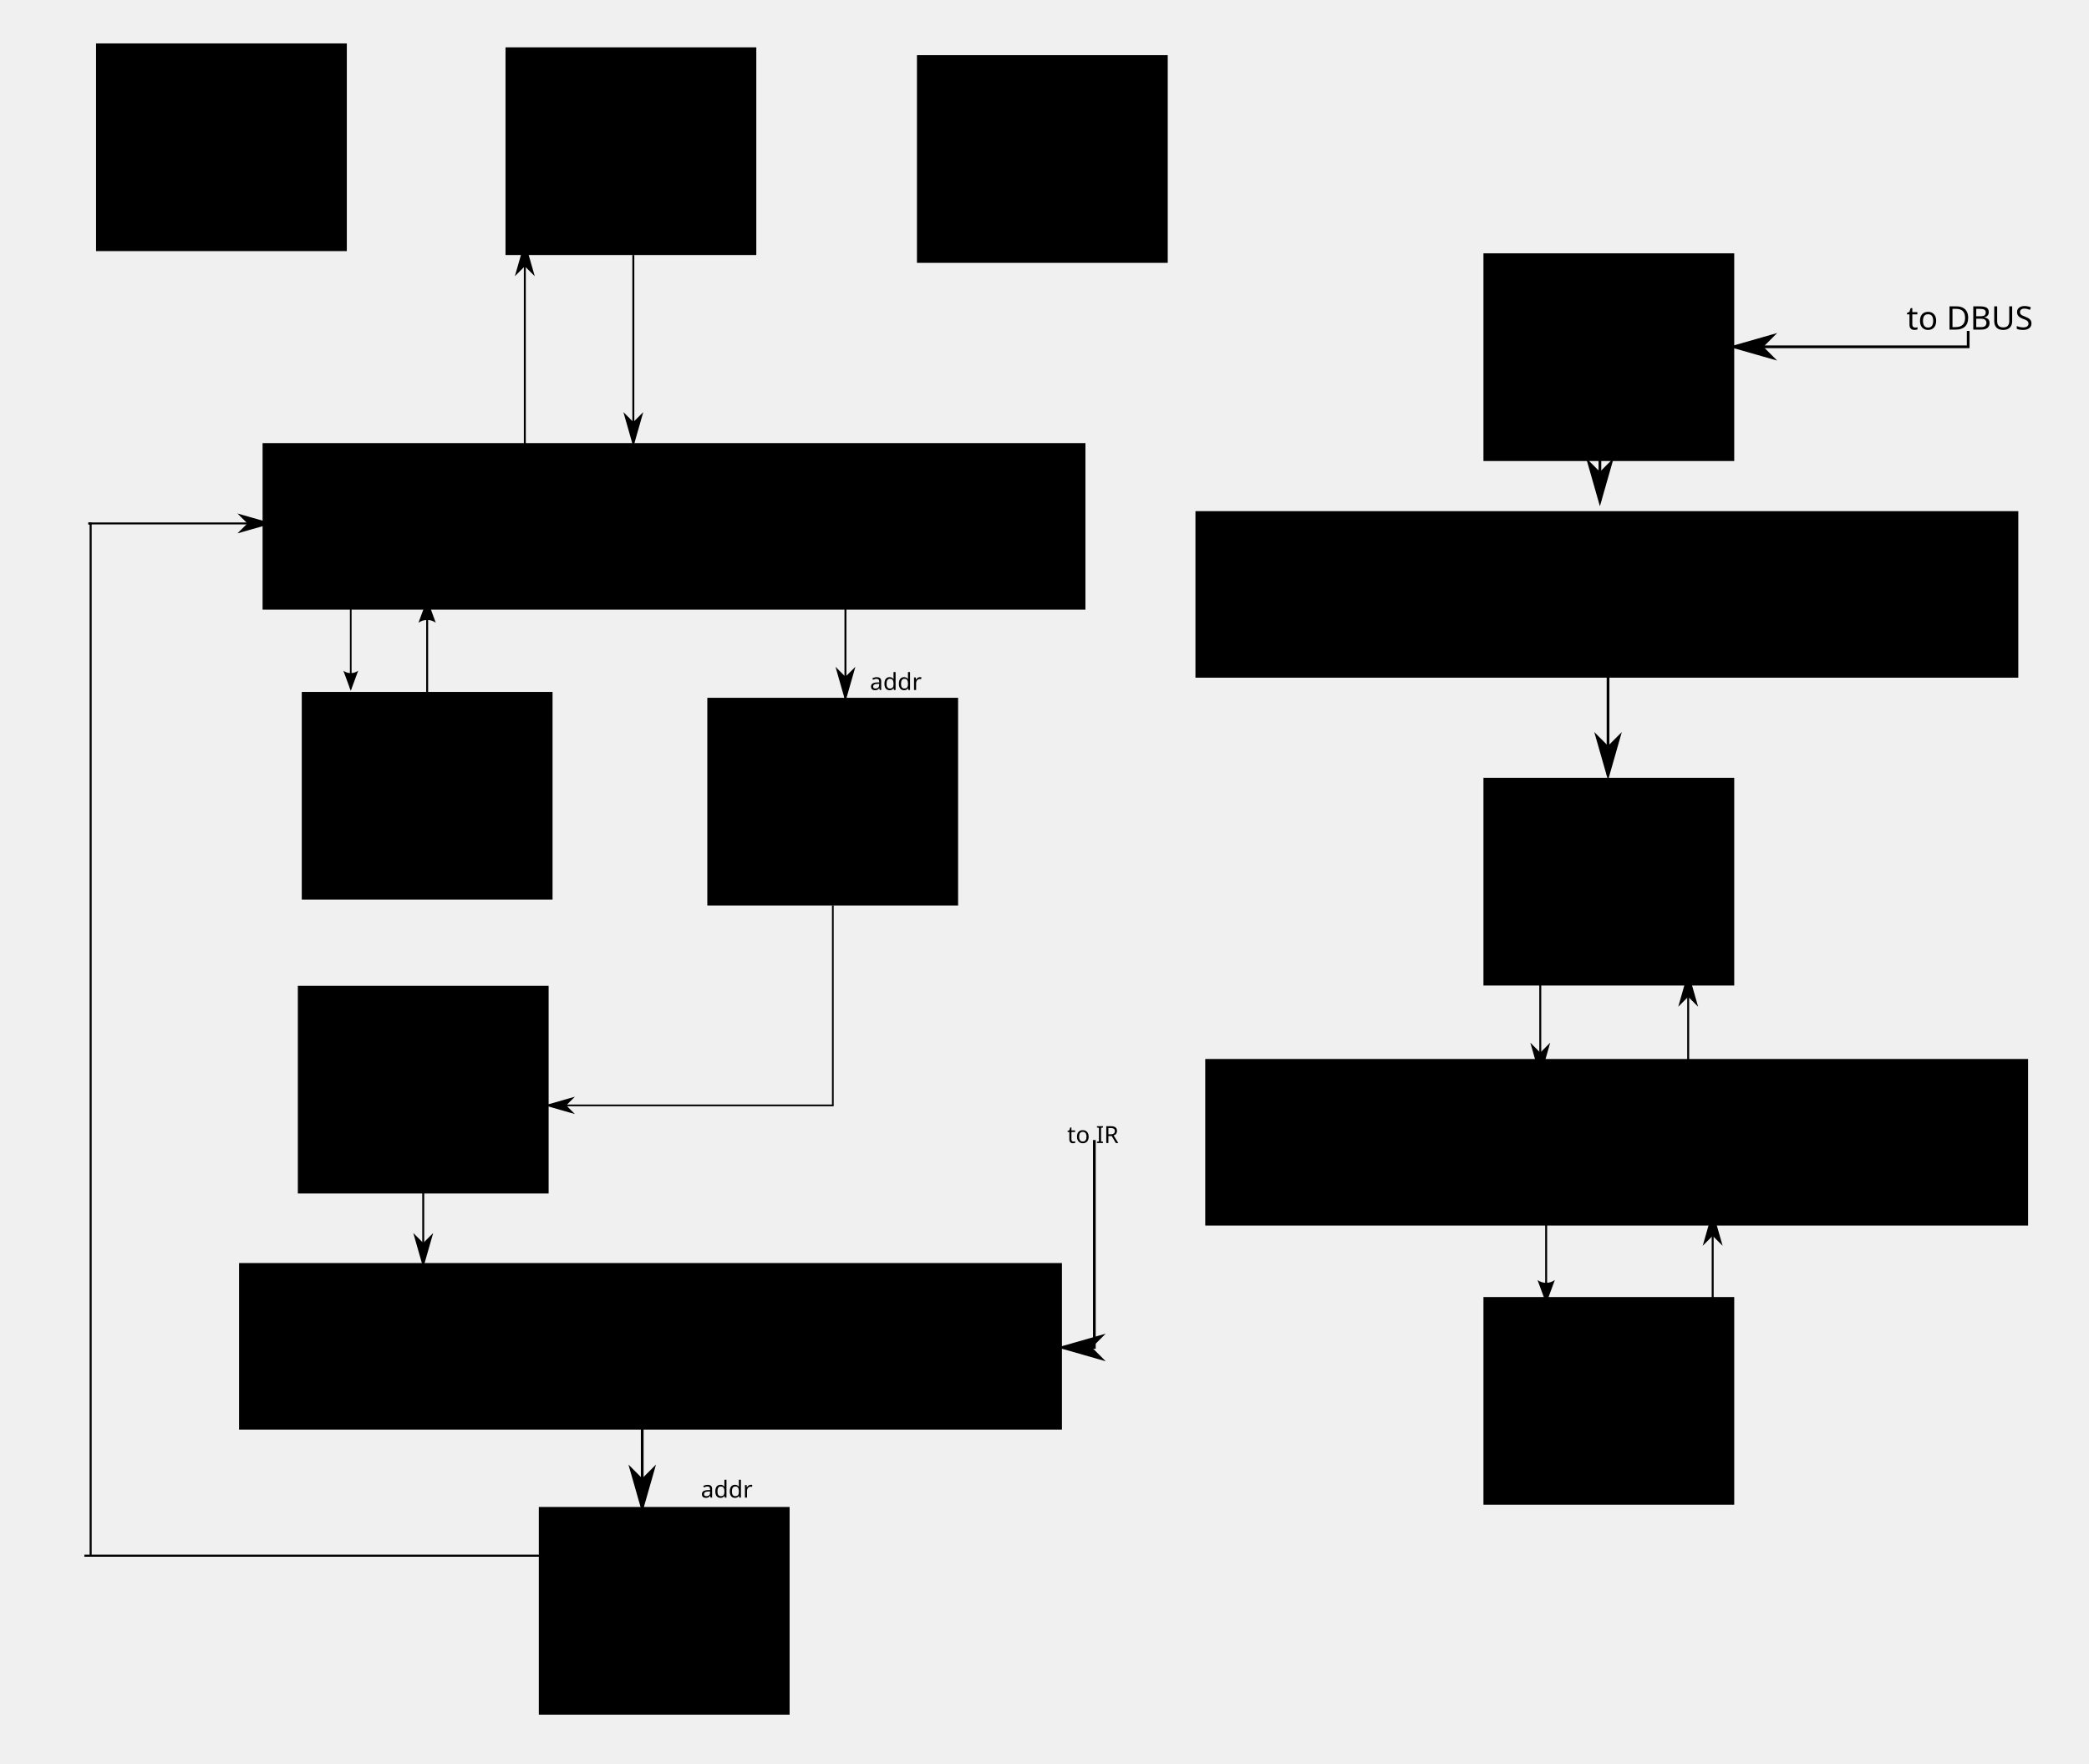
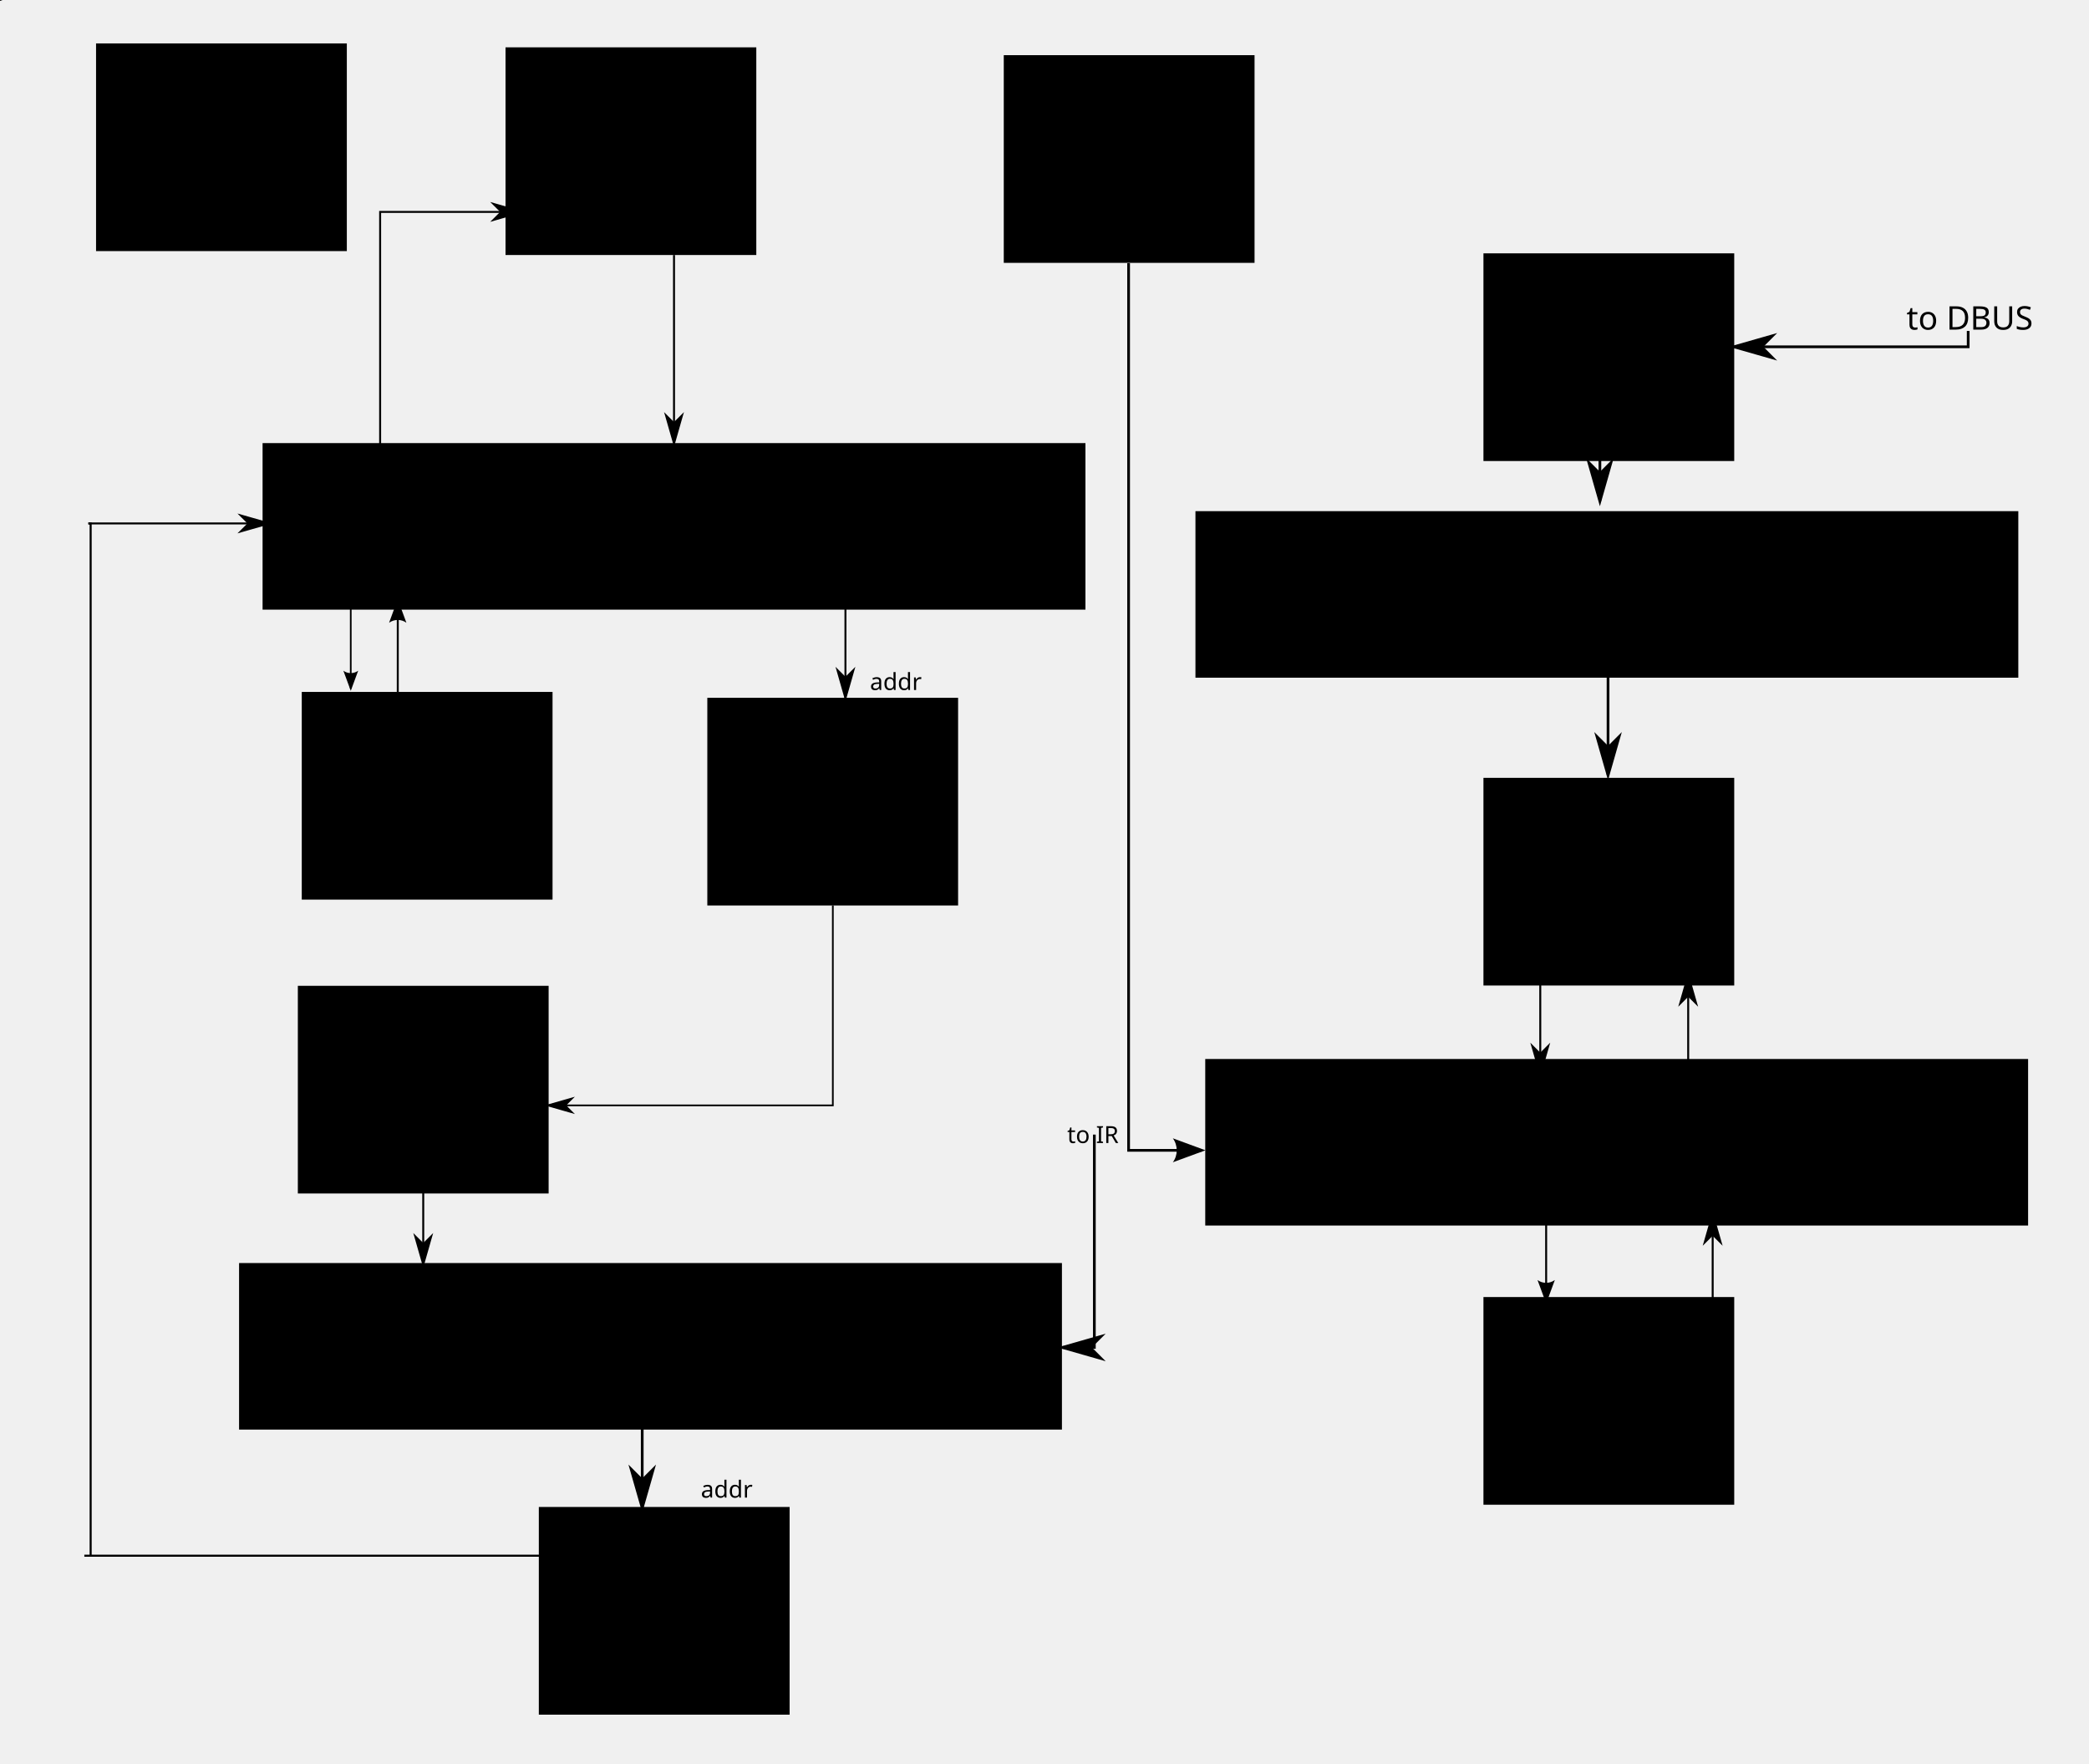
<svg xmlns="http://www.w3.org/2000/svg" width="770" height="650" id="svg3043" version="1.1">
  <defs id="defs3045">
    <marker orient="auto" refY="0" refX="0" id="Arrow1Lstart" style="overflow:visible">
      <path id="path4349" d="M 0,0 5,-5 -12.5,0 5,5 0,0 z" style="fill-rule:evenodd;stroke:#000000;stroke-width:1pt" transform="matrix(0.8,0,0,0.8,10,0)" />
    </marker>
    <marker orient="auto" refY="0" refX="0" id="Arrow1Lend" style="overflow:visible">
      <path id="path4352" d="M 0,0 5,-5 -12.5,0 5,5 0,0 z" style="fill-rule:evenodd;stroke:#000000;stroke-width:1pt" transform="matrix(-0.8,0,0,-0.8,-10,0)" />
    </marker>
    <marker orient="auto" refY="0" refX="0" id="Arrow2Lend" style="overflow:visible">
      <path id="path4370" style="fill-rule:evenodd;stroke-width:0.625;stroke-linejoin:round" d="M 8.719,4.034 -2.207,0.016 8.719,-4.002 c -1.745,2.372 -1.735,5.617 -6e-7,8.035 z" transform="matrix(-1.1,0,0,-1.1,-1.1,0)" />
    </marker>
  </defs>
  <g id="layer1" style="display:inline" transform="translate(7.72015,20.29363)">
    <text xml:space="preserve" style="font-size:40px;font-style:normal;font-weight:normal;line-height:125%;letter-spacing:0px;word-spacing:0px;fill:#000000;fill-opacity:1;stroke:none;font-family:Sans" x="335" y="302.362" id="text3156">
      <tspan id="tspan3158" x="335" y="302.362" />
    </text>
    <flowRoot xml:space="preserve" id="flowRoot3160" style="font-size:40px;font-style:normal;font-weight:normal;line-height:125%;letter-spacing:0px;word-spacing:0px;fill:#ffffff;fill-opacity:1;stroke:none;font-family:Sans">
      <flowRegion id="flowRegion3162">
        <rect id="rect3164" width="101" height="104" x="320" y="253.362" style="fill:#ffffff" />
      </flowRegion>
      <flowPara id="flowPara3166">Micro-stack</flowPara>
    </flowRoot>
    <flowRoot xml:space="preserve" id="flowRoot3168" style="font-size:40px;font-style:normal;font-weight:normal;line-height:125%;letter-spacing:0px;word-spacing:0px;fill:#ffffff;fill-opacity:1;stroke:none;font-family:Sans">
      <flowRegion id="flowRegion3170">
        <rect id="rect3172" width="102" height="108" x="306" y="247.362" style="fill:#ffffff" />
      </flowRegion>
      <flowPara id="flowPara3174">micro-stackmicoiasionubqeeoinrp'</flowPara>
      <flowPara id="flowPara3176" />
      <flowPara id="flowPara3178" />
      <flowPara id="flowPara3180" />
    </flowRoot>
    <flowRoot xml:space="preserve" id="flowRoot3184" style="font-size:40px;font-style:normal;font-weight:normal;line-height:125%;letter-spacing:0px;word-spacing:0px;fill:#000000;fill-opacity:1;stroke:none;font-family:Sans">
      <flowRegion id="flowRegion3186">
        <rect id="rect3188" width="79" height="68" x="306" y="245.362" />
      </flowRegion>
      <flowPara id="flowPara3190" />
    </flowRoot>
    <flowRoot xml:space="preserve" id="flowRoot3192" style="font-size:40px;font-style:normal;font-weight:normal;line-height:125%;letter-spacing:0px;word-spacing:0px;fill:#ffffff;fill-opacity:1;stroke:none;font-family:Sans">
      <flowRegion id="flowRegion3194">
        <rect id="rect3196" width="75" height="42" x="323" y="260.362" style="fill:#ffffff" />
      </flowRegion>
      <flowPara id="flowPara3198">micro</flowPara>
    </flowRoot>
    <g style="display:inline" transform="matrix(0.7221541,0,0,0.7221541,114.6655,341.0132)" id="g3315-6-8-8" />
-     <path style="fill:none;stroke:#000000;stroke-width:0.722px;stroke-linecap:butt;stroke-linejoin:miter;stroke-opacity:1;marker-end:url(#Arrow2Lend)" d="" id="path8335" />
-     <path style="fill:none;stroke:#000000;stroke-width:1px;stroke-linecap:butt;stroke-linejoin:miter;stroke-opacity:1" d="" id="path4331" />
+     <path style="fill:none;stroke:#000000;stroke-width:0.722px;stroke-linecap:butt;stroke-linejoin:miter;stroke-opacity:1;marker-end:url(#Arrow2Lend)" d="m -7.72,-20.294 0,0" id="path8335" />
+     <path style="fill:none;stroke:#000000;stroke-width:1px;stroke-linecap:butt;stroke-linejoin:miter;stroke-opacity:1" d="m -7.72,-20.294 0,0" id="path4331" />
    <g id="g3116" transform="matrix(0.7221541,0,0,0.7221541,-35.1432,-182.2025)">
      <rect y="450.362" x="172" height="85" width="420" id="rect3051" style="fill:#000000" />
      <flowRoot transform="translate(44,12)" style="font-size:40px;font-style:normal;font-weight:normal;line-height:125%;letter-spacing:0px;word-spacing:0px;fill:#ffffff;fill-opacity:1;stroke:none;font-family:Sans" id="flowRoot3053" xml:space="preserve">
        <flowRegion id="flowRegion3055">
          <rect style="fill:#ffffff" y="460.362" x="240" height="66" width="283" id="rect3057" />
        </flowRegion>
        <flowPara id="flowPara3059">μABUS</flowPara>
      </flowRoot>
    </g>
    <g id="g3465" transform="matrix(0.7221541,0,0,0.7221541,-35.1432,-182.2025)">
      <g id="g3116-8" transform="translate(-12,418.5)">
        <rect style="fill:#000000" id="rect3051-2" width="420" height="85" x="172" y="450.362" />
        <flowRoot xml:space="preserve" id="flowRoot3053-4" style="font-size:40px;font-style:normal;font-weight:normal;line-height:125%;letter-spacing:0px;word-spacing:0px;fill:#ffffff;fill-opacity:1;stroke:none;font-family:Sans" transform="translate(44,12)">
          <flowRegion id="flowRegion3055-5">
            <rect id="rect3057-5" width="283" height="66" x="240" y="460.362" style="fill:#ffffff" />
          </flowRegion>
          <flowPara id="flowPara3059-1">μJBUS</flowPara>
        </flowRoot>
      </g>
    </g>
    <g id="g3210" transform="matrix(0.7221541,0,0,0.7221541,-35.1432,-182.2025)">
      <rect y="248.362" x="296" height="106" width="128" id="rect3061" style="fill:#000000" />
      <flowRoot transform="translate(-33.54068,2)" style="font-size:40px;font-style:normal;font-weight:normal;text-align:center;line-height:125%;letter-spacing:0px;word-spacing:0px;text-anchor:middle;fill:#ffffff;fill-opacity:1;stroke:none;font-family:Sans" id="flowRoot3200" xml:space="preserve">
        <flowRegion id="flowRegion3202">
          <rect style="text-align:center;text-anchor:middle;fill:#ffffff" y="255.362" x="311" height="109.308" width="164.312" id="rect3204" />
        </flowRegion>
        <flowPara id="flowPara3208">μStack</flowPara>
      </flowRoot>
    </g>
    <g transform="matrix(0.7221541,0,0,0.7221541,-186.0734,-183.6469)" id="g3210-7">
      <g id="g3270">
        <rect style="fill:#000000" id="rect3061-1" width="128" height="106" x="296" y="248.362" />
        <g id="g5089">
          <flowRoot transform="translate(-11,0)" style="font-size:40px;font-style:normal;font-weight:normal;text-align:center;line-height:125%;letter-spacing:0px;word-spacing:0px;text-anchor:middle;fill:#ffffff;fill-opacity:1;stroke:none;font-family:Sans" id="flowRoot3200-1" xml:space="preserve">
            <flowRegion id="flowRegion3202-5">
              <rect style="text-align:center;text-anchor:middle;fill:#ffffff" y="255.362" x="311" height="101" width="120" id="rect3204-2" />
            </flowRegion>
            <flowPara id="flowPara3208-6">μSP</flowPara>
          </flowRoot>
        </g>
      </g>
    </g>
-     <g id="g3315" transform="matrix(0.7221541,0,0,0.7221541,-35.1432,-182.2025)">
+     <g id="g3315" transform="matrix(0.7221541,0,0,0.7221541,-3.1432,-182.2025)">
      <rect style="fill:#000000" id="rect3061-1-1" width="128" height="106" x="506" y="252.362" />
      <flowRoot xml:space="preserve" id="flowRoot3200-1-4" style="font-size:40px;font-style:normal;font-weight:normal;text-align:center;line-height:125%;letter-spacing:0px;word-spacing:0px;text-anchor:middle;fill:#ffffff;fill-opacity:1;stroke:none;font-family:Sans" transform="translate(199,4.000003)">
        <flowRegion id="flowRegion3202-5-2">
          <rect id="rect3204-2-3" width="120" height="101" x="311" y="255.362" style="text-align:center;text-anchor:middle;fill:#ffffff" />
        </flowRegion>
        <flowPara id="flowPara3208-6-2">i</flowPara>
      </flowRoot>
    </g>
    <rect style="fill:#000000;stroke-width:1.6;stroke-miterlimit:4;stroke-dasharray:none" id="rect5165" width="25.275" height="29.608" x="108.565" y="236.186" />
    <g transform="matrix(0.7221541,0,0,0.7221541,-261.8996,52.49754)" id="g3315-6">
      <g id="g3357">
        <rect y="252.362" x="506" height="106" width="128" id="rect3061-1-1-8" style="fill:#000000" />
        <flowRoot transform="translate(199,4.000003)" style="font-size:40px;font-style:normal;font-weight:normal;text-align:center;line-height:125%;letter-spacing:0px;word-spacing:0px;text-anchor:middle;fill:#ffffff;fill-opacity:1;stroke:none;font-family:Sans" id="flowRoot3200-1-4-5" xml:space="preserve">
          <flowRegion id="flowRegion3202-5-2-7">
            <rect style="text-align:center;text-anchor:middle;fill:#ffffff" y="255.362" x="311" height="101" width="120" id="rect3204-2-3-6" />
          </flowRegion>
          <flowPara id="flowPara3355">μPC</flowPara>
        </flowRoot>
      </g>
    </g>
    <g transform="matrix(0.7221541,0,0,0.7221541,-112.4137,54.664)" id="g3315-6-8">
      <g id="g3357-9">
        <g id="g3404">
          <rect style="fill:#000000" id="rect3061-1-1-8-2" width="128" height="106" x="506" y="252.362" />
          <flowRoot xml:space="preserve" id="flowRoot3200-1-4-5-7" style="font-size:40px;font-style:normal;font-weight:normal;text-align:center;line-height:125%;letter-spacing:0px;word-spacing:0px;text-anchor:middle;fill:#ffffff;fill-opacity:1;stroke:none;font-family:Sans" transform="translate(178.2288,6.769495)">
            <flowRegion id="flowRegion3202-5-2-7-9">
              <rect id="rect3204-2-3-6-5" width="165.697" height="131.464" x="311" y="255.362" style="text-align:center;text-anchor:middle;fill:#ffffff" />
            </flowRegion>
            <flowPara id="flowPara3355-3">μMem</flowPara>
            <flowPara id="flowPara5104">Block</flowPara>
          </flowRoot>
        </g>
      </g>
    </g>
    <g id="g3454" transform="matrix(0.7221541,0,0,0.7221541,-35.1432,-182.2025)">
      <g id="g3315-6-8-1" transform="translate(-316,475)">
        <g id="g3357-9-2">
          <g id="g3404-3">
            <rect y="252.362" x="506" height="106" width="128" id="rect3061-1-1-8-2-3" style="fill:#000000" />
            <flowRoot transform="translate(199,4.000003)" style="font-size:40px;font-style:normal;font-weight:normal;text-align:center;line-height:125%;letter-spacing:0px;word-spacing:0px;text-anchor:middle;fill:#ffffff;fill-opacity:1;stroke:none;font-family:Sans" id="flowRoot3200-1-4-5-7-4" xml:space="preserve">
              <flowRegion id="flowRegion3202-5-2-7-9-1">
                <rect style="text-align:center;text-anchor:middle;fill:#ffffff" y="255.362" x="311" height="101" width="120" id="rect3204-2-3-6-5-1" />
              </flowRegion>
              <flowPara id="flowPara3355-3-8">μIR</flowPara>
            </flowRoot>
          </g>
        </g>
      </g>
    </g>
    <rect style="fill:#000000;stroke-width:1.6;stroke-miterlimit:4;stroke-dasharray:none" id="rect4977" width="25.998" height="15.165" x="125.897" y="186.358" />
-     <path style="fill:none;stroke:#000000;stroke-width:0.722px;stroke-linecap:butt;stroke-linejoin:miter;stroke-opacity:1;marker-end:url(#Arrow2Lend)" d="m 149.728,234.742 0,-33.219" id="path4979" />
+     <path style="fill:none;stroke:#000000;stroke-width:0.722px;stroke-linecap:butt;stroke-linejoin:miter;stroke-opacity:1;marker-end:url(#Arrow2Lend)" d="m 138.896,234.742 0,-33.219" id="path4979" />
    <rect style="fill:#000000;stroke-width:1.6;stroke-miterlimit:4;stroke-dasharray:none" id="rect5167" width="28.164" height="20.22" x="106.399" y="179.136" />
    <path style="fill:none;stroke:#000000;stroke-width:0.617px;stroke-linecap:butt;stroke-linejoin:miter;stroke-opacity:1;marker-end:url(#Arrow2Lend)" d="m 121.564,199.304 0,34.215" id="path5169" />
    <rect style="fill:#000000;stroke-width:1.6;stroke-miterlimit:4;stroke-dasharray:none" id="rect5355" width="48.384" height="12.999" x="279.716" y="187.802" />
    <path style="fill:none;stroke:#000000;stroke-width:0.722px;stroke-linecap:butt;stroke-linejoin:miter;stroke-opacity:1;marker-end:url(#Arrow1Lend)" d="m 303.908,200.801 0,36.108" id="path5357" />
    <text xml:space="preserve" style="font-size:8.666px;font-style:normal;font-weight:normal;line-height:125%;letter-spacing:0px;word-spacing:0px;fill:#000000;fill-opacity:1;stroke:none;font-family:Sans" x="312.935" y="234.02" id="text5727">
      <tspan id="tspan5729" x="312.935" y="234.02">addr</tspan>
    </text>
    <path style="fill:none;stroke:#000000;stroke-width:0.628px;stroke-linecap:butt;stroke-linejoin:miter;stroke-opacity:1;marker-end:url(#Arrow1Lend)" d="m 299.261,313.41 0,73.728 -105.025,0" id="path5731" />
    <rect style="fill:#000000;stroke-width:1.6;stroke-miterlimit:4;stroke-dasharray:none" id="rect6101" width="33.219" height="18.776" x="124.453" y="445.611" />
    <path style="fill:none;stroke:#000000;stroke-width:0.722px;stroke-linecap:butt;stroke-linejoin:miter;stroke-opacity:1;marker-end:url(#Arrow1Lend)" d="m 148.284,381.339 0,64.272" id="path6103" />
    <g transform="matrix(0.7221541,0,0,0.7221541,-118.1909,366.6346)" id="g3315-6-6">
      <g id="g3357-0">
        <g id="g6336" transform="translate(-78,-19)">
          <rect transform="translate(115,-760)" y="1014.362" x="398" height="41" width="35" id="rect5165-8" style="fill:#000000;stroke-width:1.6;stroke-miterlimit:4;stroke-dasharray:none" />
          <rect style="fill:#000000" id="rect3061-1-1-8-24" width="128" height="106" x="506" y="252.362" />
          <flowRoot xml:space="preserve" id="flowRoot3200-1-4-5-8" style="font-size:40px;font-style:normal;font-weight:normal;text-align:center;line-height:125%;letter-spacing:0px;word-spacing:0px;text-anchor:middle;fill:#ffffff;fill-opacity:1;stroke:none;font-family:Sans" transform="translate(199,4.000003)">
            <flowRegion id="flowRegion3202-5-2-7-6">
              <rect id="rect3204-2-3-6-50" width="120" height="101" x="311" y="255.362" style="text-align:center;text-anchor:middle;fill:#ffffff" />
            </flowRegion>
            <flowPara id="flowPara3355-0">jump</flowPara>
            <flowPara id="flowPara6333">table</flowPara>
          </flowRoot>
        </g>
        <path style="fill:none;stroke:#000000;stroke-width:1px;stroke-linecap:butt;stroke-linejoin:miter;stroke-opacity:1;marker-end:url(#Arrow1Lend)" d="" id="path6345" transform="translate(115,-760)" />
      </g>
    </g>
    <text xml:space="preserve" style="font-size:8.666px;font-style:normal;font-weight:normal;line-height:125%;letter-spacing:0px;word-spacing:0px;fill:#000000;fill-opacity:1;stroke:none;font-family:Sans" x="250.601" y="531.709" id="text5727-0">
      <tspan id="tspan5729-6" x="250.601" y="531.709">addr</tspan>
    </text>
    <path style="fill:none;stroke:#000000;stroke-width:0.75px;stroke-linecap:butt;stroke-linejoin:miter;stroke-opacity:1" d="m 202.432,574.863 0,-21.741 -179.067,0 2.326,0 0,-380.471 -0.775,0" id="path6554" />
    <path style="fill:none;stroke:#000000;stroke-width:0.722px;stroke-linecap:butt;stroke-linejoin:miter;stroke-opacity:1;marker-end:url(#Arrow1Lend)" d="m 24.796,172.637 66.438,0" id="path6556" />
    <rect style="fill:#000000;stroke-width:1.6;stroke-miterlimit:4;stroke-dasharray:none" id="rect6928" width="2.666" height="24.553" x="184.392" y="45.538" />
    <rect style="fill:#000000;stroke-width:1.6;stroke-miterlimit:4;stroke-dasharray:none" id="rect6930" width="33.219" height="15.887" x="115.787" y="148.806" />
-     <path style="fill:none;stroke:#000000;stroke-width:0.722px;stroke-linecap:butt;stroke-linejoin:miter;stroke-opacity:1;marker-start:url(#Arrow1Lstart)" d="m 185.725,70.091 0,86.659 -36.718,0" id="path6934" />
-     <path style="fill:none;stroke:#000000;stroke-width:0.722px;stroke-linecap:butt;stroke-linejoin:miter;stroke-opacity:1;marker-end:url(#Arrow1Lend)" d="m 225.725,73.702 0,69.327" id="path7124" />
+     <path style="fill:none;stroke:#000000;stroke-width:0.722px;stroke-linecap:butt;stroke-linejoin:miter;stroke-opacity:1;marker-start:url(#Arrow1Lstart)" d="m 184.392,57.814 -51.995,0 0,90.991" id="path6934" />
+     <path style="fill:none;stroke:#000000;stroke-width:0.722px;stroke-linecap:butt;stroke-linejoin:miter;stroke-opacity:1;marker-end:url(#Arrow1Lend)" d="m 240.72,73.702 0,69.327" id="path7124" />
    <text xml:space="preserve" style="font-size:8.666px;font-style:normal;font-weight:normal;line-height:125%;letter-spacing:0px;word-spacing:0px;fill:#000000;fill-opacity:1;stroke:none;display:inline;font-family:Sans" x="385.644" y="401" id="text5727-0-1">
      <tspan id="tspan5729-6-3" x="385.644" y="401">to IR</tspan>
      <tspan x="385.644" y="411.832" id="tspan7895" />
    </text>
-     <path style="fill:none;stroke:#000000;stroke-width:1px;stroke-linecap:butt;stroke-linejoin:miter;stroke-opacity:1;marker-end:url(#Arrow1Lend);display:inline" d="m 395.653,399.902 0,76.46 -11.653,0" id="path4143" />
+     <path style="fill:none;stroke:#000000;stroke-width:1px;stroke-linecap:butt;stroke-linejoin:miter;stroke-opacity:1;marker-end:url(#Arrow1Lend);display:inline" d="m 395.653,397.902 0,78.46 -11.653,0" id="path4143" />
    <path style="fill:none;stroke:#000000;stroke-width:1px;stroke-linecap:butt;stroke-linejoin:miter;stroke-opacity:1;marker-end:url(#Arrow1Lend)" d="m 229,503.362 0,32" id="path4337" />
    <g style="display:inline" id="g3357-9-9" transform="matrix(0.7221541,0,0,0.7221541,173.6655,-109.1585)">
      <g id="g3404-34">
        <rect style="fill:#000000" id="rect3061-1-1-8-2-4" width="128" height="106" x="506" y="252.362" />
        <flowRoot xml:space="preserve" id="flowRoot3200-1-4-5-7-6" style="font-size:40px;font-style:normal;font-weight:normal;text-align:center;line-height:125%;letter-spacing:0px;word-spacing:0px;text-anchor:middle;fill:#ffffff;fill-opacity:1;stroke:none;font-family:Sans" transform="translate(135.3017,1.230511)">
          <flowRegion id="flowRegion3202-5-2-7-9-0">
            <rect id="rect3204-2-3-6-5-6" width="243.242" height="167.468" x="311" y="255.362" style="text-align:center;text-anchor:middle;fill:#ffffff" />
          </flowRegion>
          <flowPara id="flowPara8139">reg</flowPara>
          <flowPara id="flowPara5110">shifter</flowPara>
        </flowRoot>
      </g>
    </g>
    <g transform="matrix(0.7221541,0,0,0.7221541,317.3741,-459.3383)" style="display:inline" id="g3465-9">
      <g id="g3116-8-6" transform="translate(-12,418.5)">
        <rect style="fill:#000000" id="rect3051-2-3" width="420" height="85" x="172" y="450.362" />
        <flowRoot xml:space="preserve" id="flowRoot3053-4-7" style="font-size:40px;font-style:normal;font-weight:normal;line-height:125%;letter-spacing:0px;word-spacing:0px;fill:#ffffff;fill-opacity:1;stroke:none;font-family:Sans" transform="translate(64,13)">
          <flowRegion id="flowRegion3055-5-8">
            <rect id="rect3057-5-8" width="283" height="66" x="240" y="460.362" style="fill:#ffffff" />
          </flowRegion>
          <flowPara id="flowPara3059-1-2">pBUS</flowPara>
        </flowRoot>
      </g>
    </g>
    <g style="display:inline" transform="matrix(0.7221541,0,0,0.7221541,173.6655,84.16583)" id="g3315-6-8-8-9">
      <g id="g3357-9-9-1">
        <g id="g3404-34-3">
          <rect style="fill:#000000" id="rect3061-1-1-8-2-4-5" width="128" height="106" x="506" y="252.362" />
          <flowRoot xml:space="preserve" id="flowRoot3200-1-4-5-7-6-9" style="font-size:40px;font-style:normal;font-weight:normal;text-align:center;line-height:125%;letter-spacing:0px;word-spacing:0px;text-anchor:middle;fill:#ffffff;fill-opacity:1;stroke:none;font-family:Sans" transform="translate(199,4.000003)">
            <flowRegion id="flowRegion3202-5-2-7-9-0-8">
              <rect id="rect3204-2-3-6-5-6-4" width="120" height="101" x="311" y="255.362" style="text-align:center;text-anchor:middle;fill:#ffffff" />
            </flowRegion>
            <flowPara id="flowPara3355-3-1-7">cntl</flowPara>
          </flowRoot>
        </g>
      </g>
    </g>
    <g transform="matrix(0.7221541,0,0,0.7221541,320.9849,-257.413)" style="display:inline" id="g3465-9-0">
      <g id="g3116-8-6-9" transform="translate(-12,418.5)">
        <rect style="fill:#000000" id="rect3051-2-3-7" width="420" height="85" x="172" y="450.362" />
        <flowRoot xml:space="preserve" id="flowRoot3053-4-7-3" style="font-size:40px;font-style:normal;font-weight:normal;line-height:125%;letter-spacing:0px;word-spacing:0px;fill:#ffffff;fill-opacity:1;stroke:none;font-family:Sans" transform="translate(44,12)">
          <flowRegion id="flowRegion3055-5-8-7">
            <rect id="rect3057-5-8-2" width="283" height="66" x="240" y="460.362" style="fill:#ffffff" />
          </flowRegion>
          <flowPara id="flowPara3059-1-2-6">pDBUS</flowPara>
        </flowRoot>
      </g>
    </g>
    <g style="display:inline" transform="matrix(0.7221541,0,0,0.7221541,173.6655,275.5367)" id="g3315-6-8-8-9-0">
      <g id="g3357-9-9-1-1">
        <g id="g3404-34-3-6">
          <rect style="fill:#000000" id="rect3061-1-1-8-2-4-5-5" width="128" height="106" x="506" y="252.362" />
          <flowRoot xml:space="preserve" id="flowRoot3200-1-4-5-7-6-9-7" style="font-size:40px;font-style:normal;font-weight:normal;text-align:center;line-height:125%;letter-spacing:0px;word-spacing:0px;text-anchor:middle;fill:#ffffff;fill-opacity:1;stroke:none;font-family:Sans" transform="translate(199,4.000003)">
            <flowRegion id="flowRegion3202-5-2-7-9-0-8-5">
              <rect id="rect3204-2-3-6-5-6-4-4" width="120" height="101" x="311" y="255.362" style="text-align:center;text-anchor:middle;fill:#ffffff" />
            </flowRegion>
            <flowPara id="flowPara3355-3-1-7-2">tmp</flowPara>
          </flowRoot>
        </g>
      </g>
    </g>
    <rect style="fill:#000000;stroke-width:1.6;stroke-miterlimit:4;stroke-dasharray:none" id="rect8523" width="20.22" height="15.165" x="549.908" y="323.46" />
    <rect style="fill:#000000;stroke-width:1.6;stroke-miterlimit:4;stroke-dasharray:none" id="rect8525" width="17.332" height="13.721" x="549.908" y="375.455" />
    <rect style="fill:#000000;stroke-width:1.6;stroke-miterlimit:4;stroke-dasharray:none" id="rect8527" width="20.942" height="15.165" x="604.069" y="324.183" />
    <rect style="fill:#000000;stroke-width:1.6;stroke-miterlimit:4;stroke-dasharray:none" id="rect8529" width="12.277" height="10.11" x="607.68" y="375.455" />
    <path style="fill:none;stroke:#000000;stroke-width:0.722px;stroke-linecap:butt;stroke-linejoin:miter;stroke-opacity:1;marker-end:url(#Arrow1Lend)" d="m 560.018,338.626 0,36.83" id="path8533" />
    <path style="fill:none;stroke:#000000;stroke-width:0.722px;stroke-linecap:butt;stroke-linejoin:miter;stroke-opacity:1;marker-end:url(#Arrow1Lend)" d="m 614.541,375.455 0,-36.108" id="path8721" />
    <rect style="fill:#000000;stroke-width:1.6;stroke-miterlimit:4;stroke-dasharray:none" id="rect8909" width="18.776" height="14.443" x="552.796" y="414.452" />
    <rect style="fill:#000000;stroke-width:1.6;stroke-miterlimit:4;stroke-dasharray:none" id="rect8911" width="20.22" height="7.944" x="552.074" y="459.225" />
    <rect style="fill:#000000;stroke-width:1.6;stroke-miterlimit:4;stroke-dasharray:none" id="rect8913" width="23.109" height="9.388" x="612.013" y="418.063" />
    <rect style="fill:#000000;stroke-width:1.6;stroke-miterlimit:4;stroke-dasharray:none" id="rect8915" width="16.61" height="7.222" x="608.402" y="463.558" />
    <path style="fill:none;stroke:#000000;stroke-width:0.722px;stroke-linecap:butt;stroke-linejoin:miter;stroke-opacity:1;marker-end:url(#Arrow2Lend)" d="m 562.184,428.895 0,30.33" id="path8917" />
    <path style="fill:none;stroke:#000000;stroke-width:0.722px;stroke-linecap:butt;stroke-linejoin:miter;stroke-opacity:1;marker-end:url(#Arrow1Lend)" d="m 623.567,463.558 0,-36.108" id="path9105" />
    <path style="fill:none;stroke:#000000;stroke-width:1px;stroke-linecap:butt;stroke-linejoin:miter;stroke-opacity:1;marker-end:url(#Arrow1Lend)" d="m 717.749,101.687 0,5.845 -86.237,0" id="path3166" />
    <text xml:space="preserve" style="font-size:12px;font-style:normal;font-weight:normal;line-height:125%;letter-spacing:0px;word-spacing:0px;fill:#000000;fill-opacity:1;stroke:none;font-family:Sans" x="695" y="101.191" id="text4140">
      <tspan id="tspan4142" x="695" y="101.191">to DBUS</tspan>
    </text>
    <path style="fill:none;stroke:#000000;stroke-width:1px;stroke-linecap:butt;stroke-linejoin:miter;stroke-opacity:1;marker-end:url(#Arrow1Lend)" d="m 582,143.362 0,21" id="path4713" />
    <path style="fill:none;stroke:#000000;stroke-width:1px;stroke-linecap:butt;stroke-linejoin:miter;stroke-opacity:1;marker-end:url(#Arrow1Lend)" d="m 583,222.362 2,0 0,43" id="path4901" />
+     <rect style="fill:#000000;fill-opacity:1;stroke:#000000;stroke-opacity:1" id="rect3161" width="19" height="17" x="460.28" y="168.706" />
+     <path style="fill:none;stroke:#000000;stroke-width:1px;stroke-linecap:butt;stroke-linejoin:miter;stroke-opacity:1;marker-end:url(#Arrow2Lend)" d="m 416,97 0,327 27,0" id="path4513" transform="translate(-7.72015,-20.29363)" />
  </g>
</svg>
